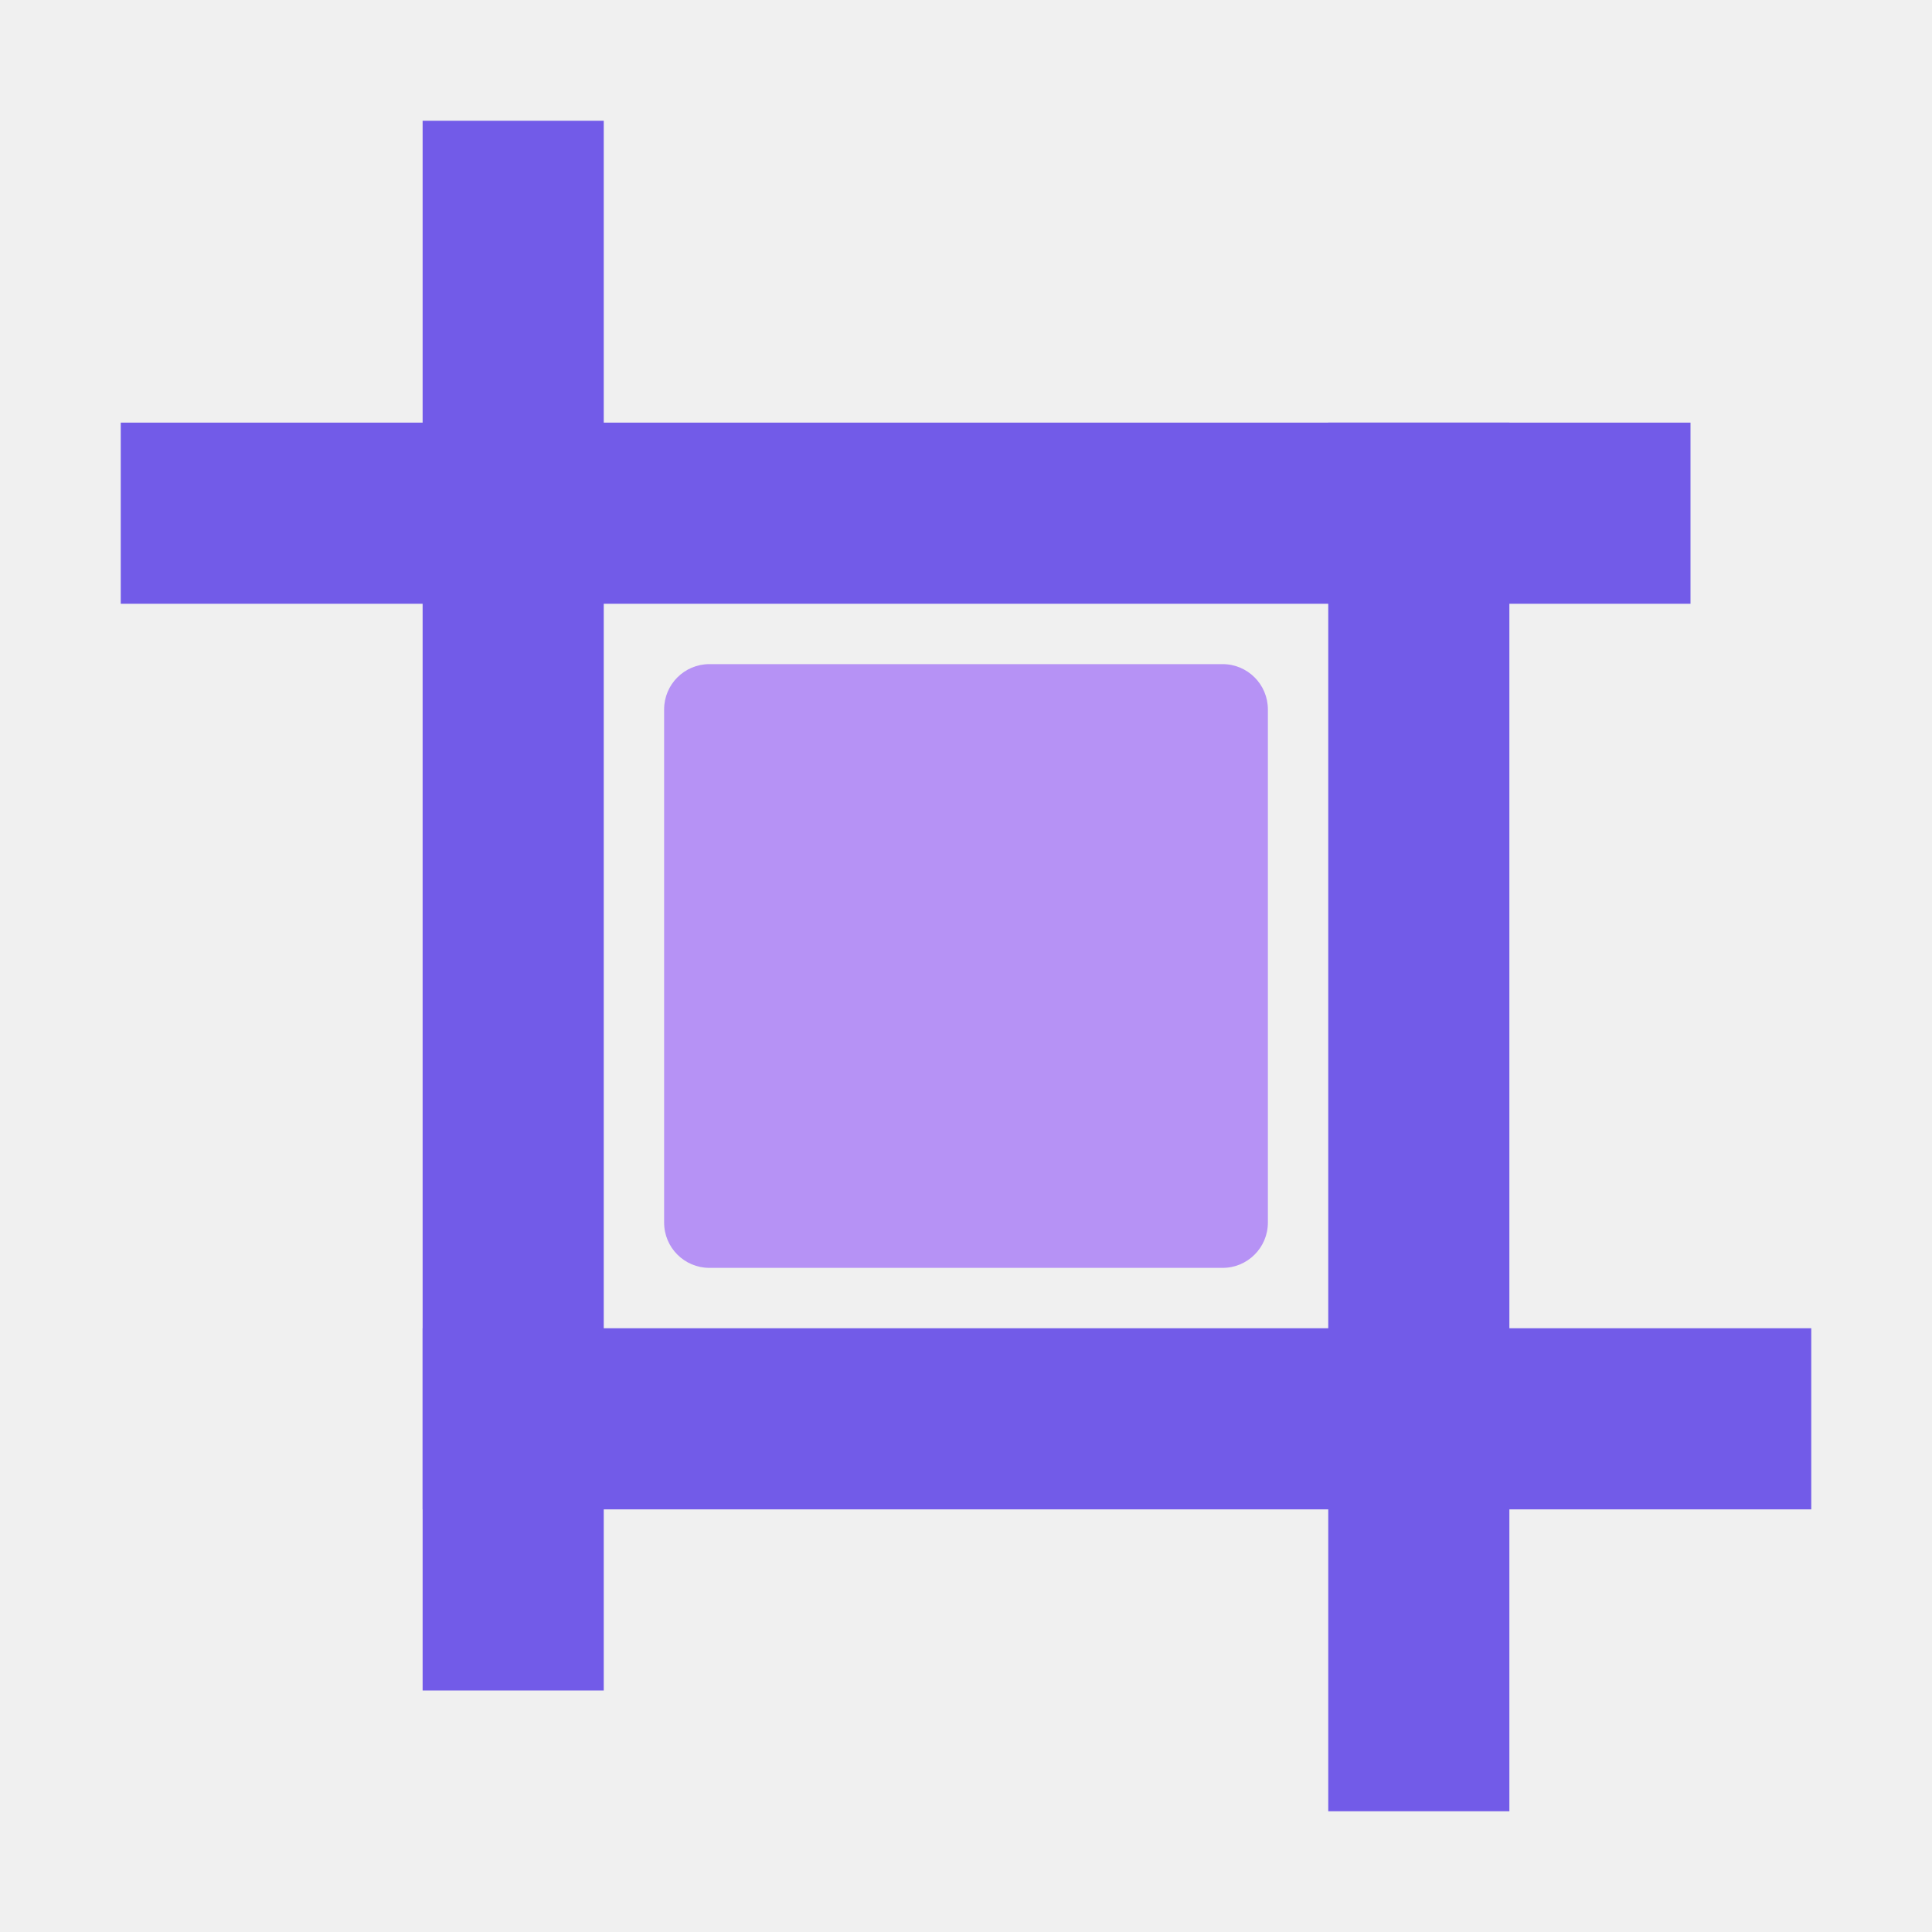
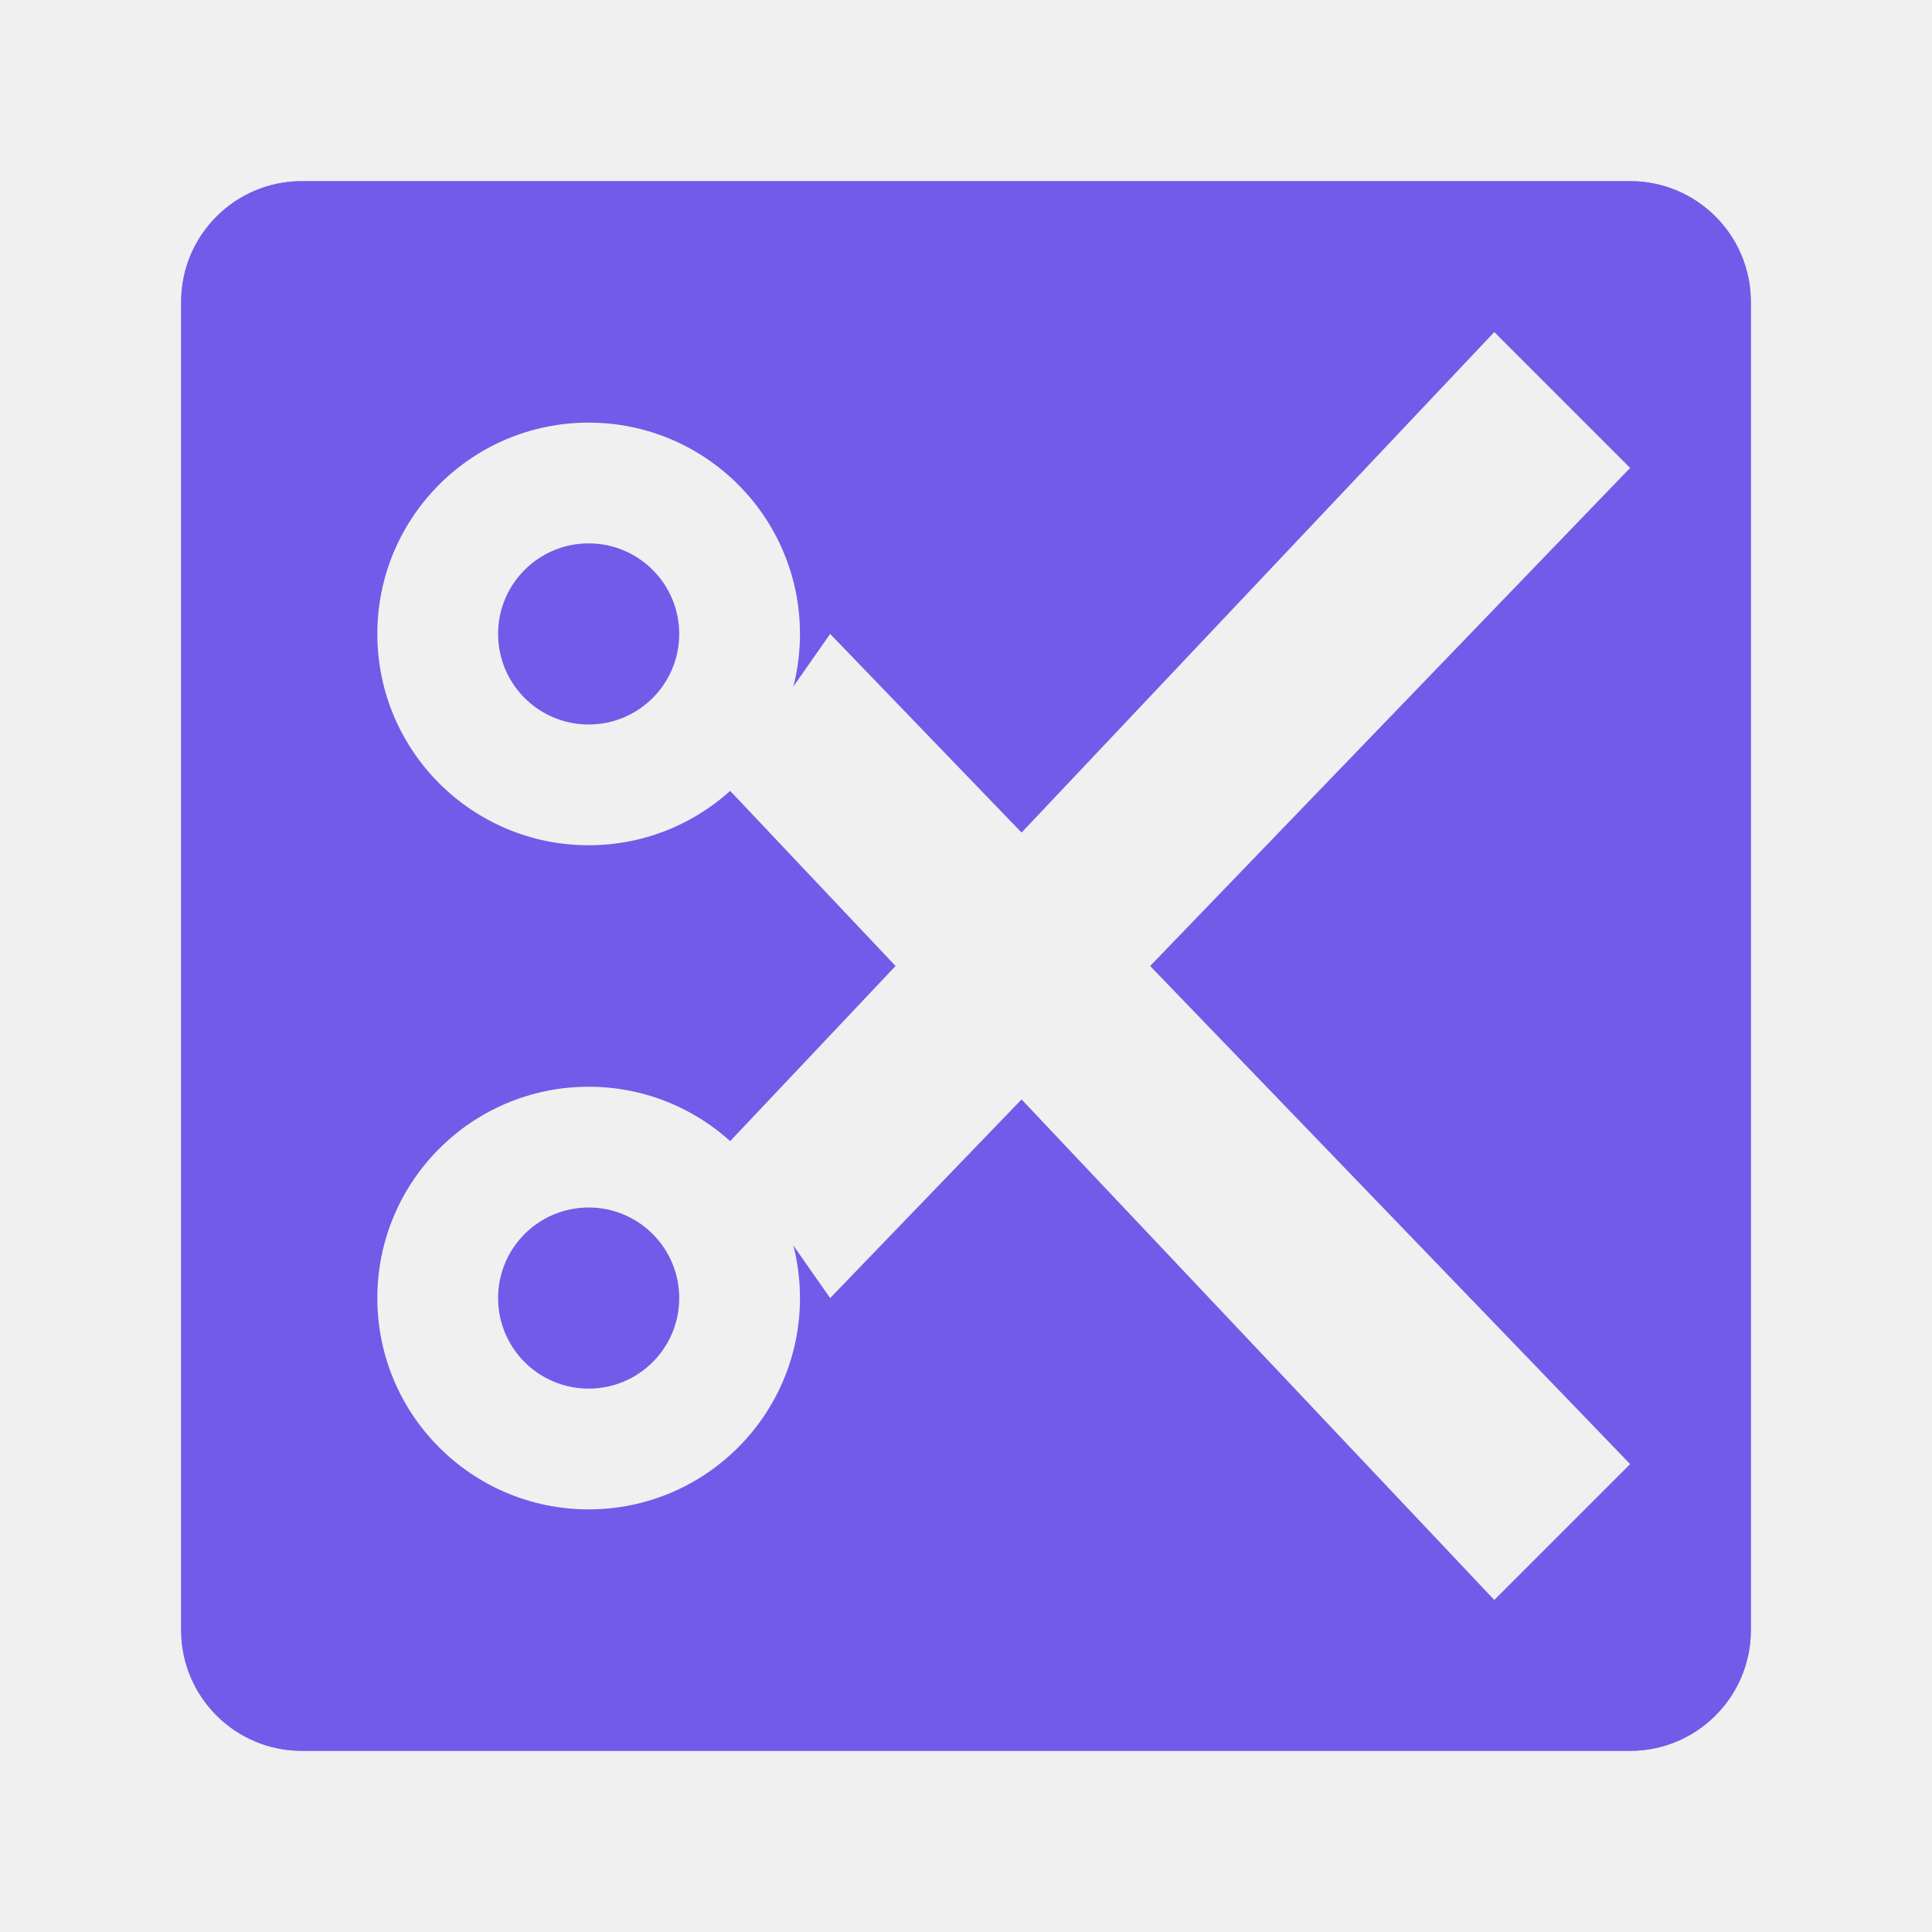
<svg xmlns="http://www.w3.org/2000/svg" viewBox="0 0 128 128" width="128" height="128">
-   <defs />
-   <g>
+   <defs>
+     <mask id="cut" maskUnits="userSpaceOnUse" x="0" y="0" width="128" height="128">
+       <rect width="128" height="128" fill="#fff" />
+       <g fill="#000">
+         <path d="M25 42a14 14 0 1 0 28 0a14 14 0 1 0 -28 0Z M33 42a6 6 0 1 0 12 0a6 6 0 1 0 -12 0Z" fill-rule="evenodd" />
+         <path d="M25 86a14 14 0 1 0 28 0a14 14 0 1 0 -28 0Z M33 86a6 6 0 1 0 12 0a6 6 0 1 0 -12 0Z" fill-rule="evenodd" />
+         <path d="M48 76 99 22 108 31 55 86Z" />
+         <path d="M48 52 55 42 108 97 99 106Z" />
+       </g>
+     </mask>
+   </defs>
+   <g mask="url(#cut)">
    <g fill="#B692F5">
-       <rect x="44" y="44" width="40" height="40" rx="3" />
+       <rect x="12" y="12" width="104" height="104" rx="8" />
    </g>
    <g fill="#725BE8">
-       <rect x="28" y="8" width="12" height="104" rx="0" />
-       <rect x="8" y="28" width="104" height="12" rx="0" />
-       <rect x="88" y="28" width="12" height="92" rx="0" />
-       <rect x="28" y="88" width="92" height="12" rx="0" />
+       <rect x="12" y="12" width="104" height="104" rx="8" />
    </g>
  </g>
</svg>
